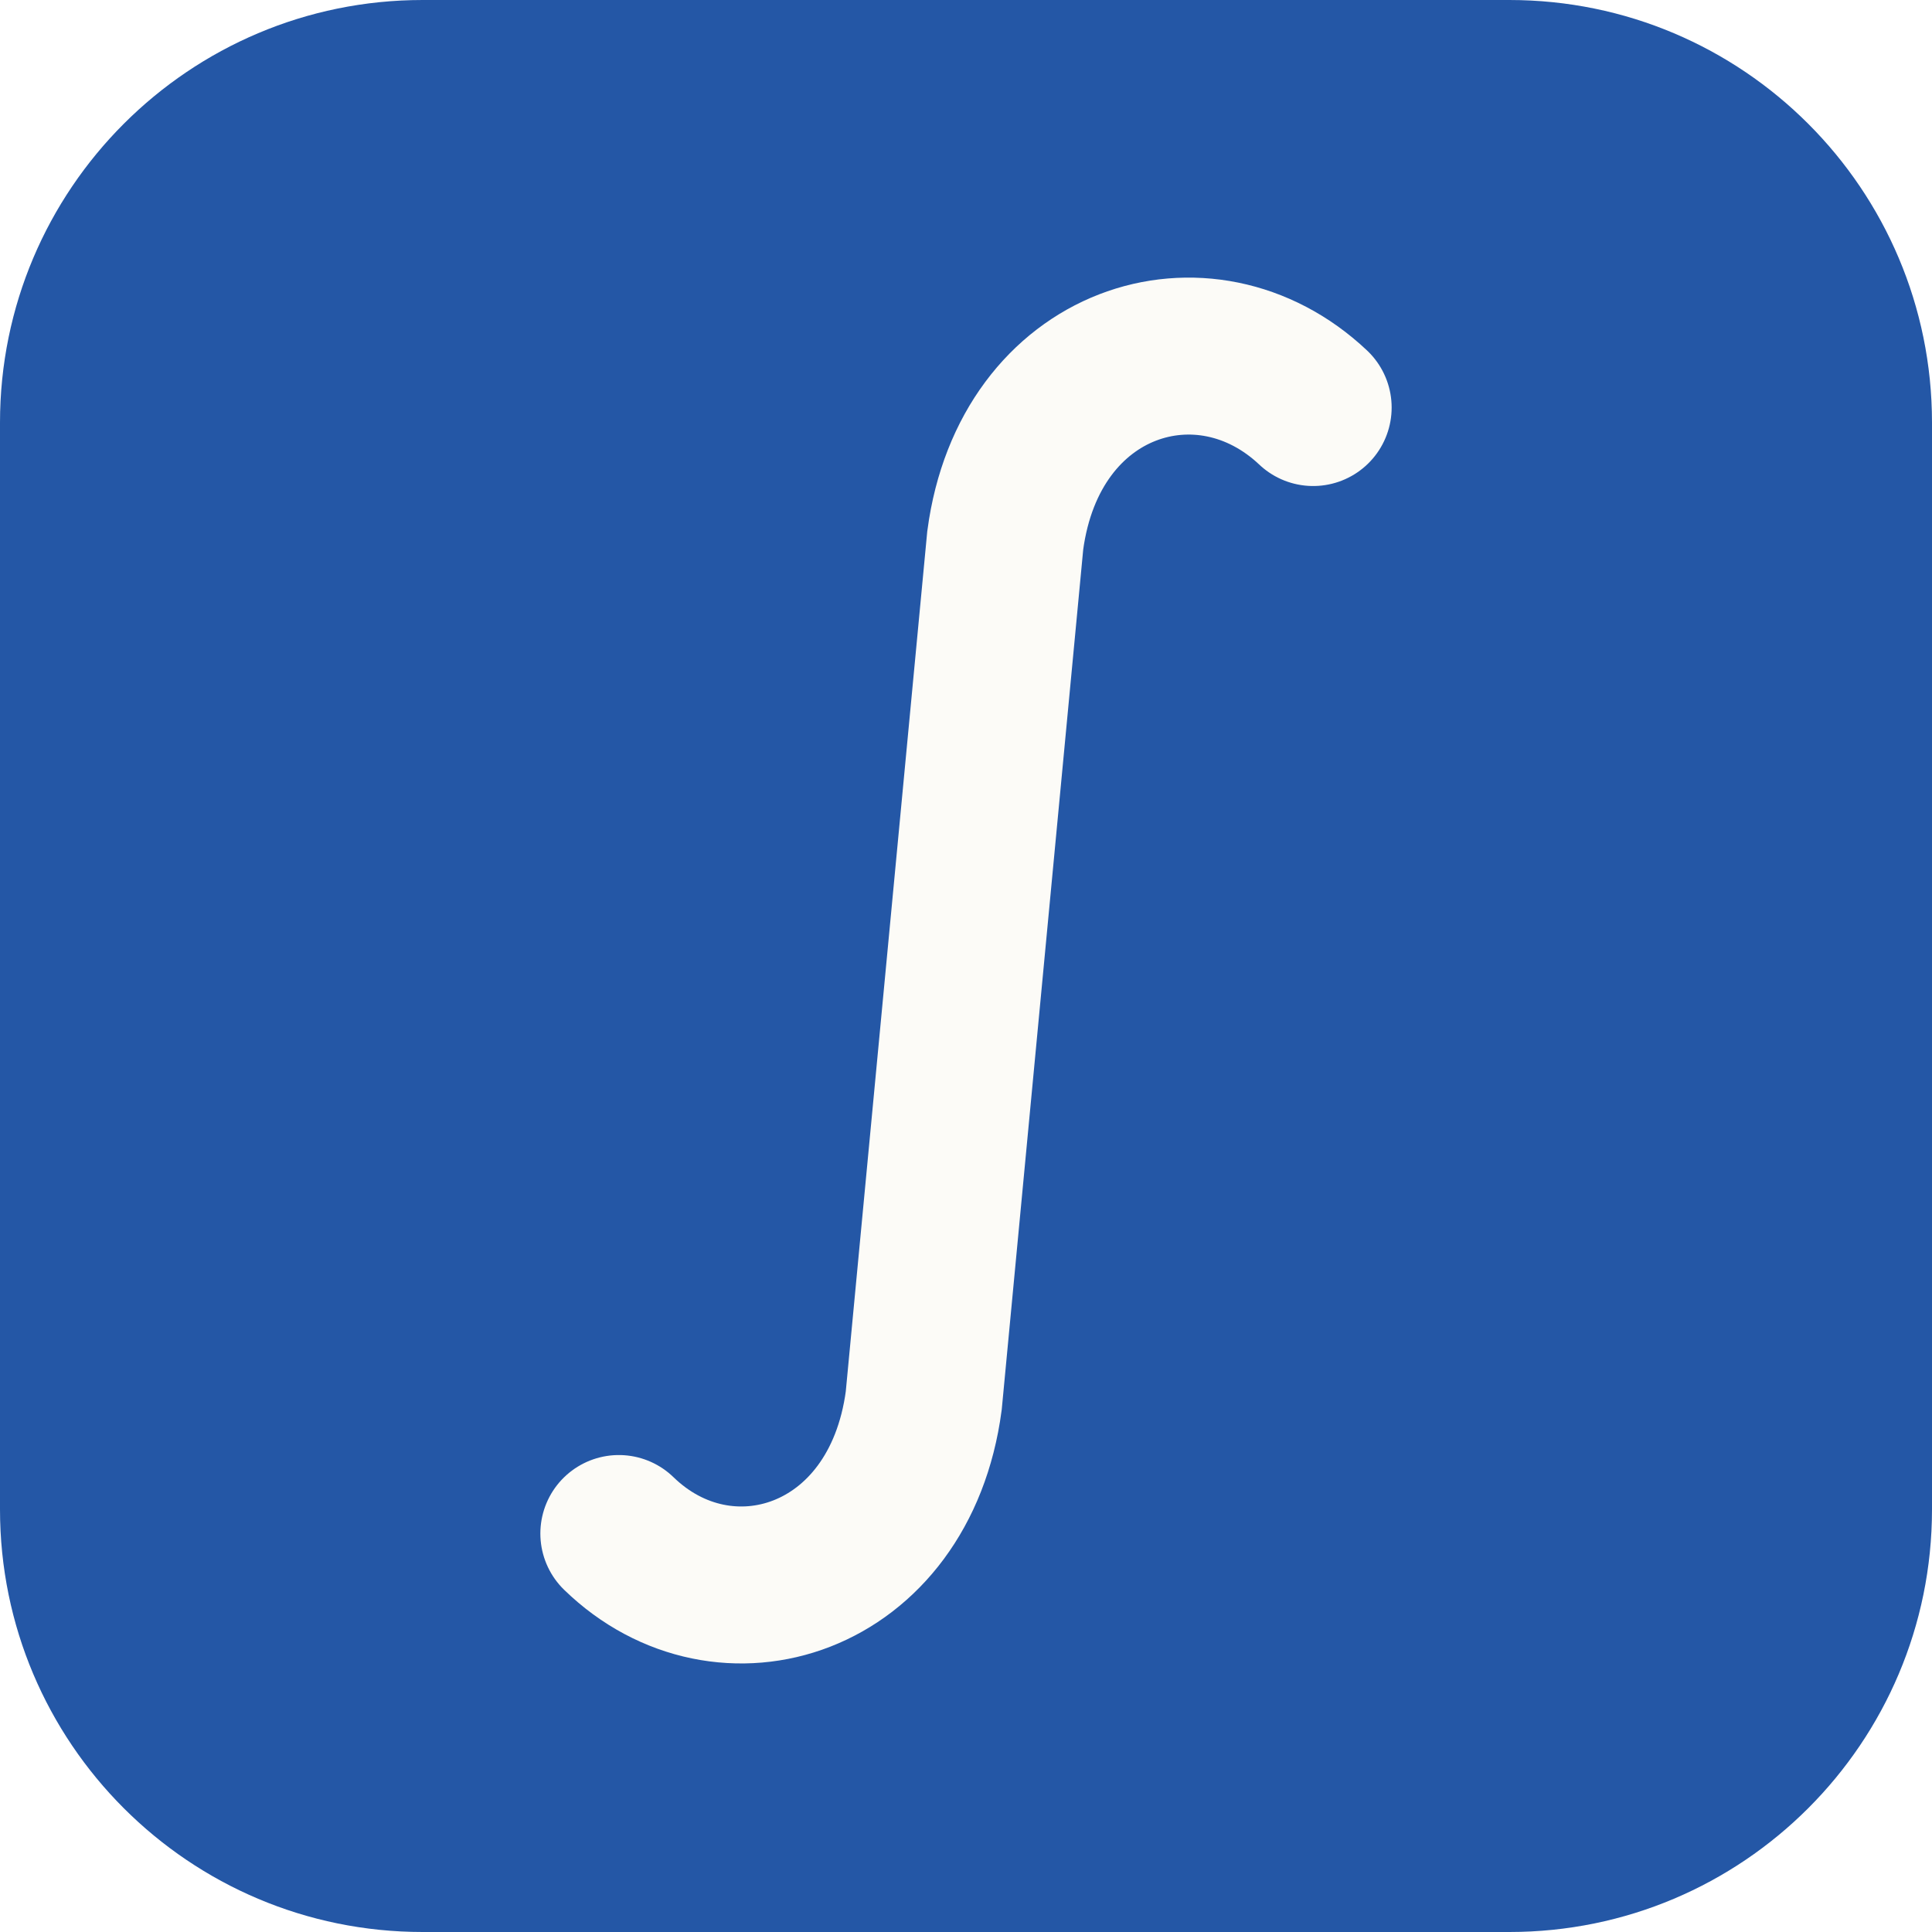
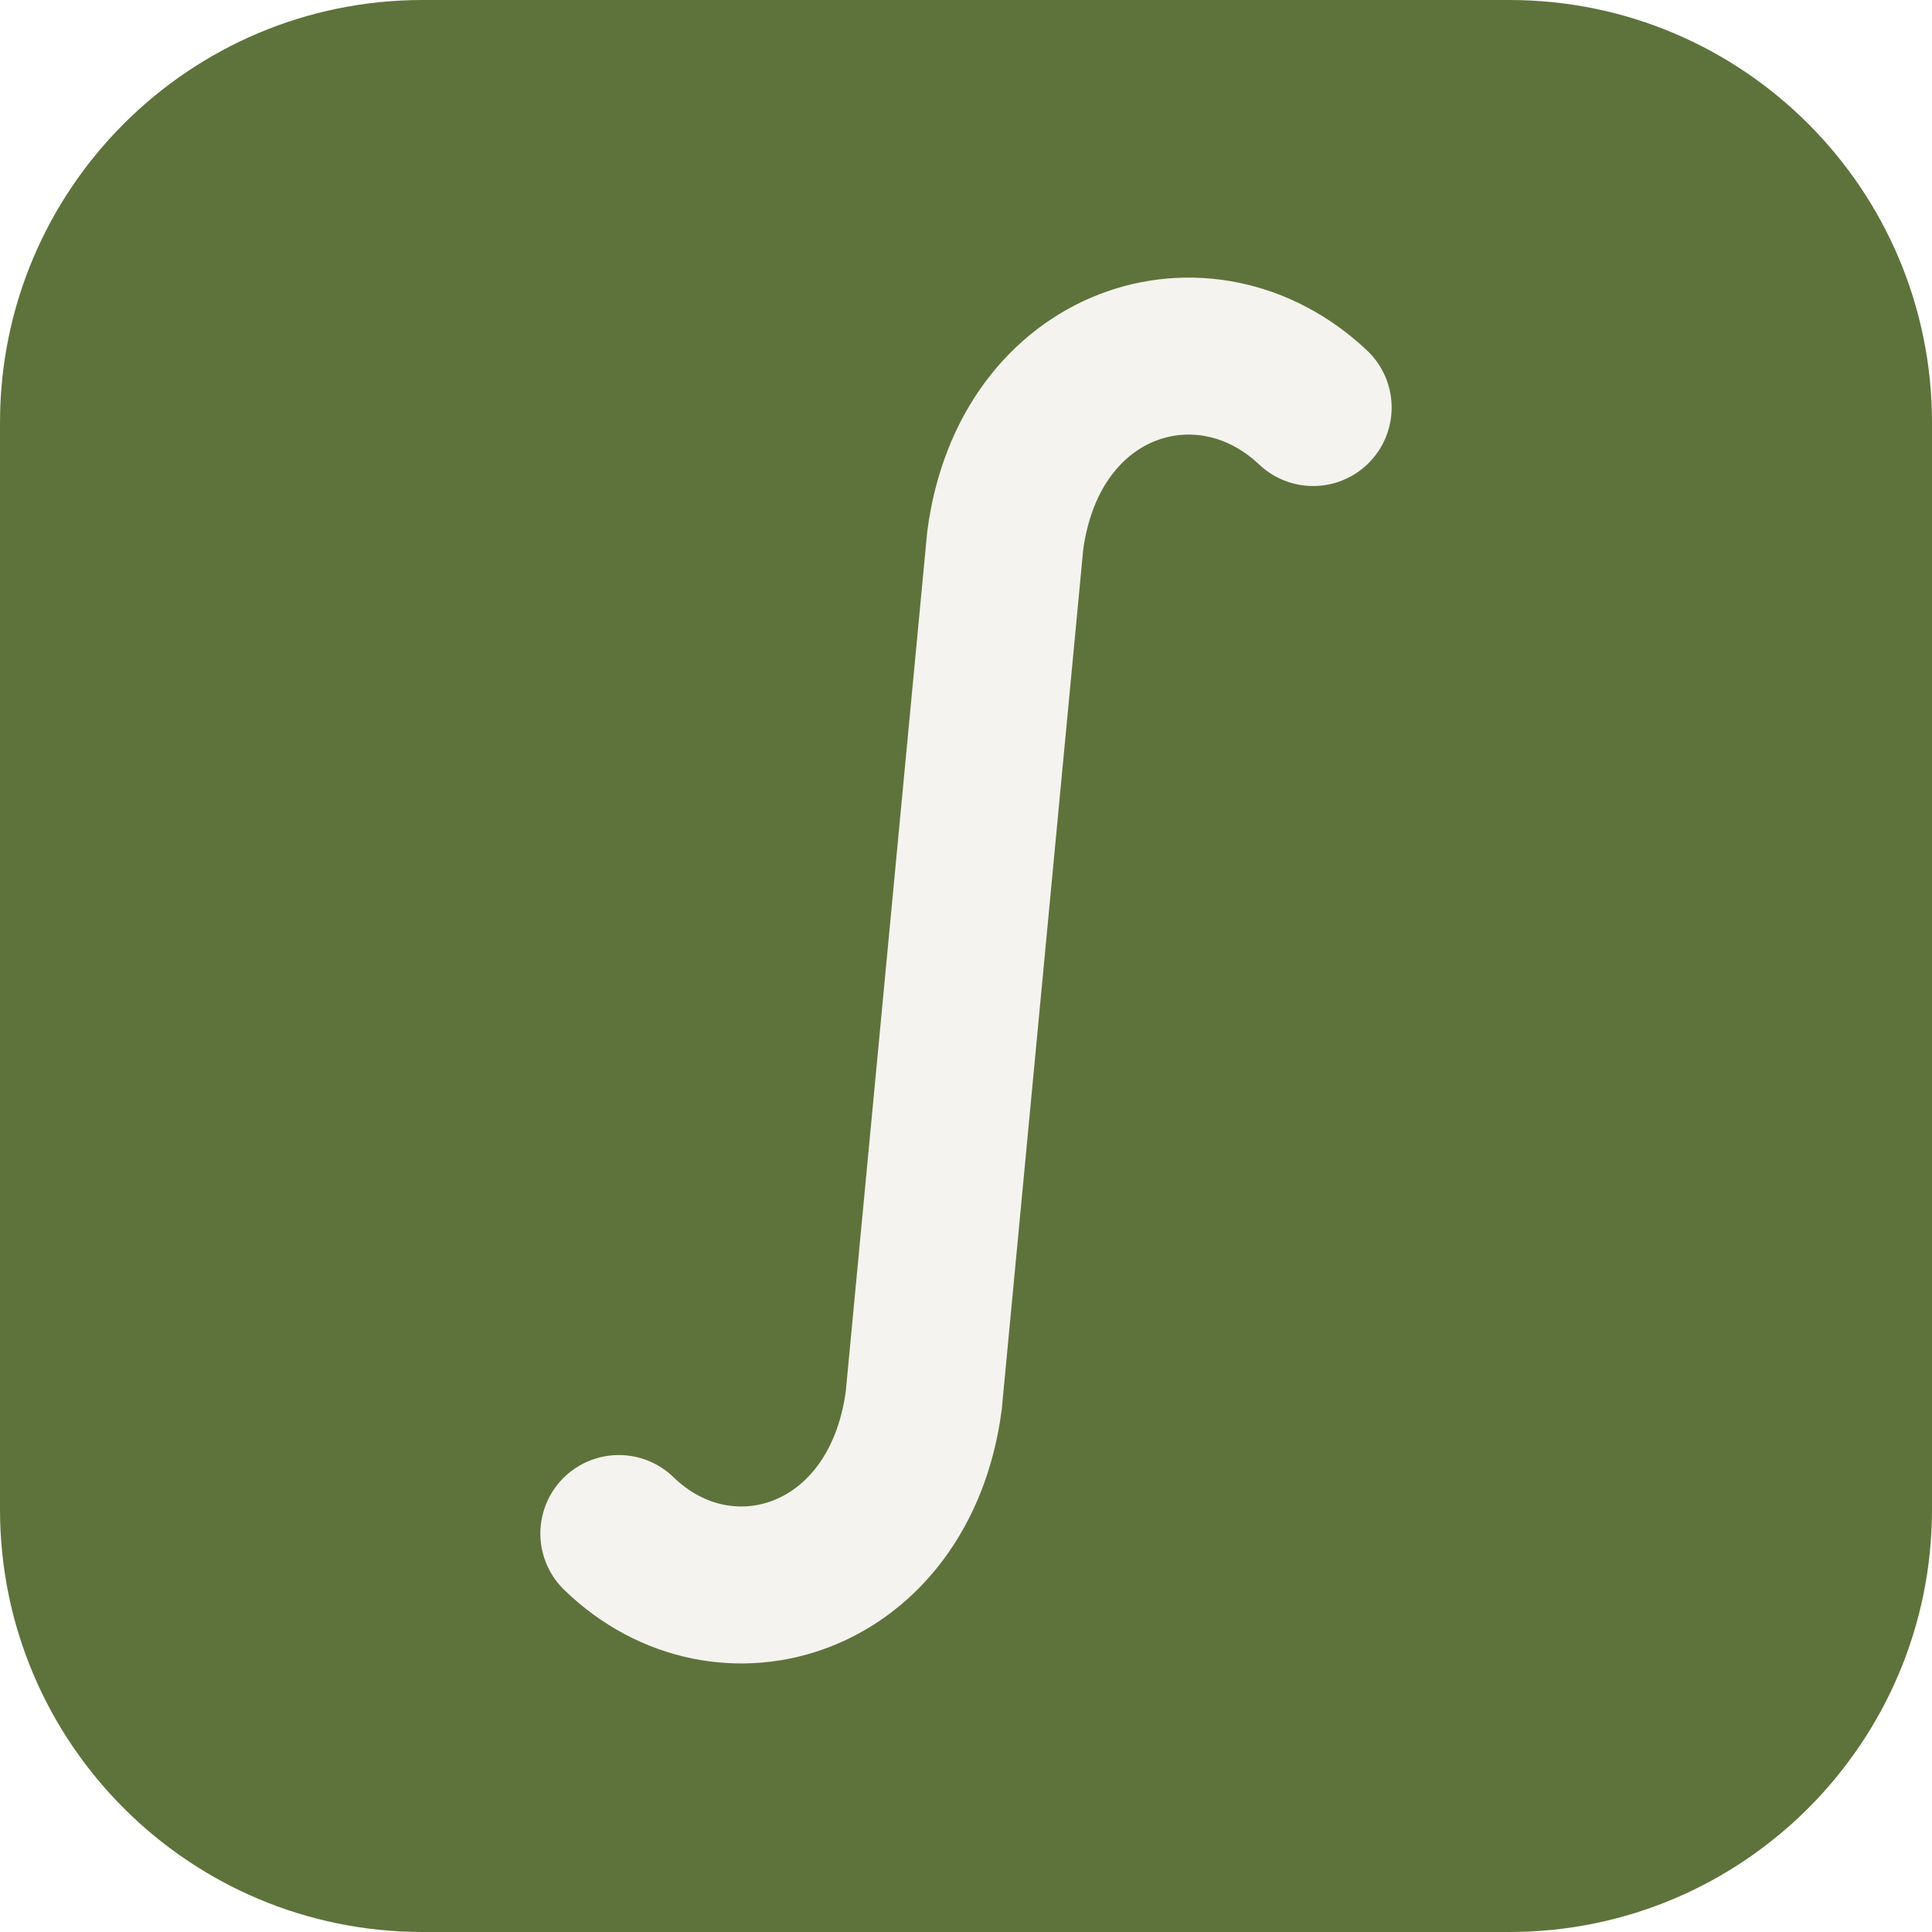
<svg xmlns="http://www.w3.org/2000/svg" viewBox="0 0 64 64">
-   <rect width="64" height="64" rx="14" fill="#2457a6" />
-   <path d="M43.5 13.5c-3.6-3.4-9.4-1.6-10.2 4.4L30.6 46.4c-.8 6-6.6 7.8-10.1 4.4" fill="none" stroke="#fcfbf7" stroke-width="5.2" stroke-linecap="round" />
+   <rect width="64" height="64" rx="14" fill="#5e733b" />
+   <path d="M43.5 13.5c-3.6-3.4-9.4-1.6-10.2 4.4L30.6 46.4c-.8 6-6.6 7.8-10.1 4.4" fill="none" stroke="#f5f3ef" stroke-width="5.2" stroke-linecap="round" />
</svg>
